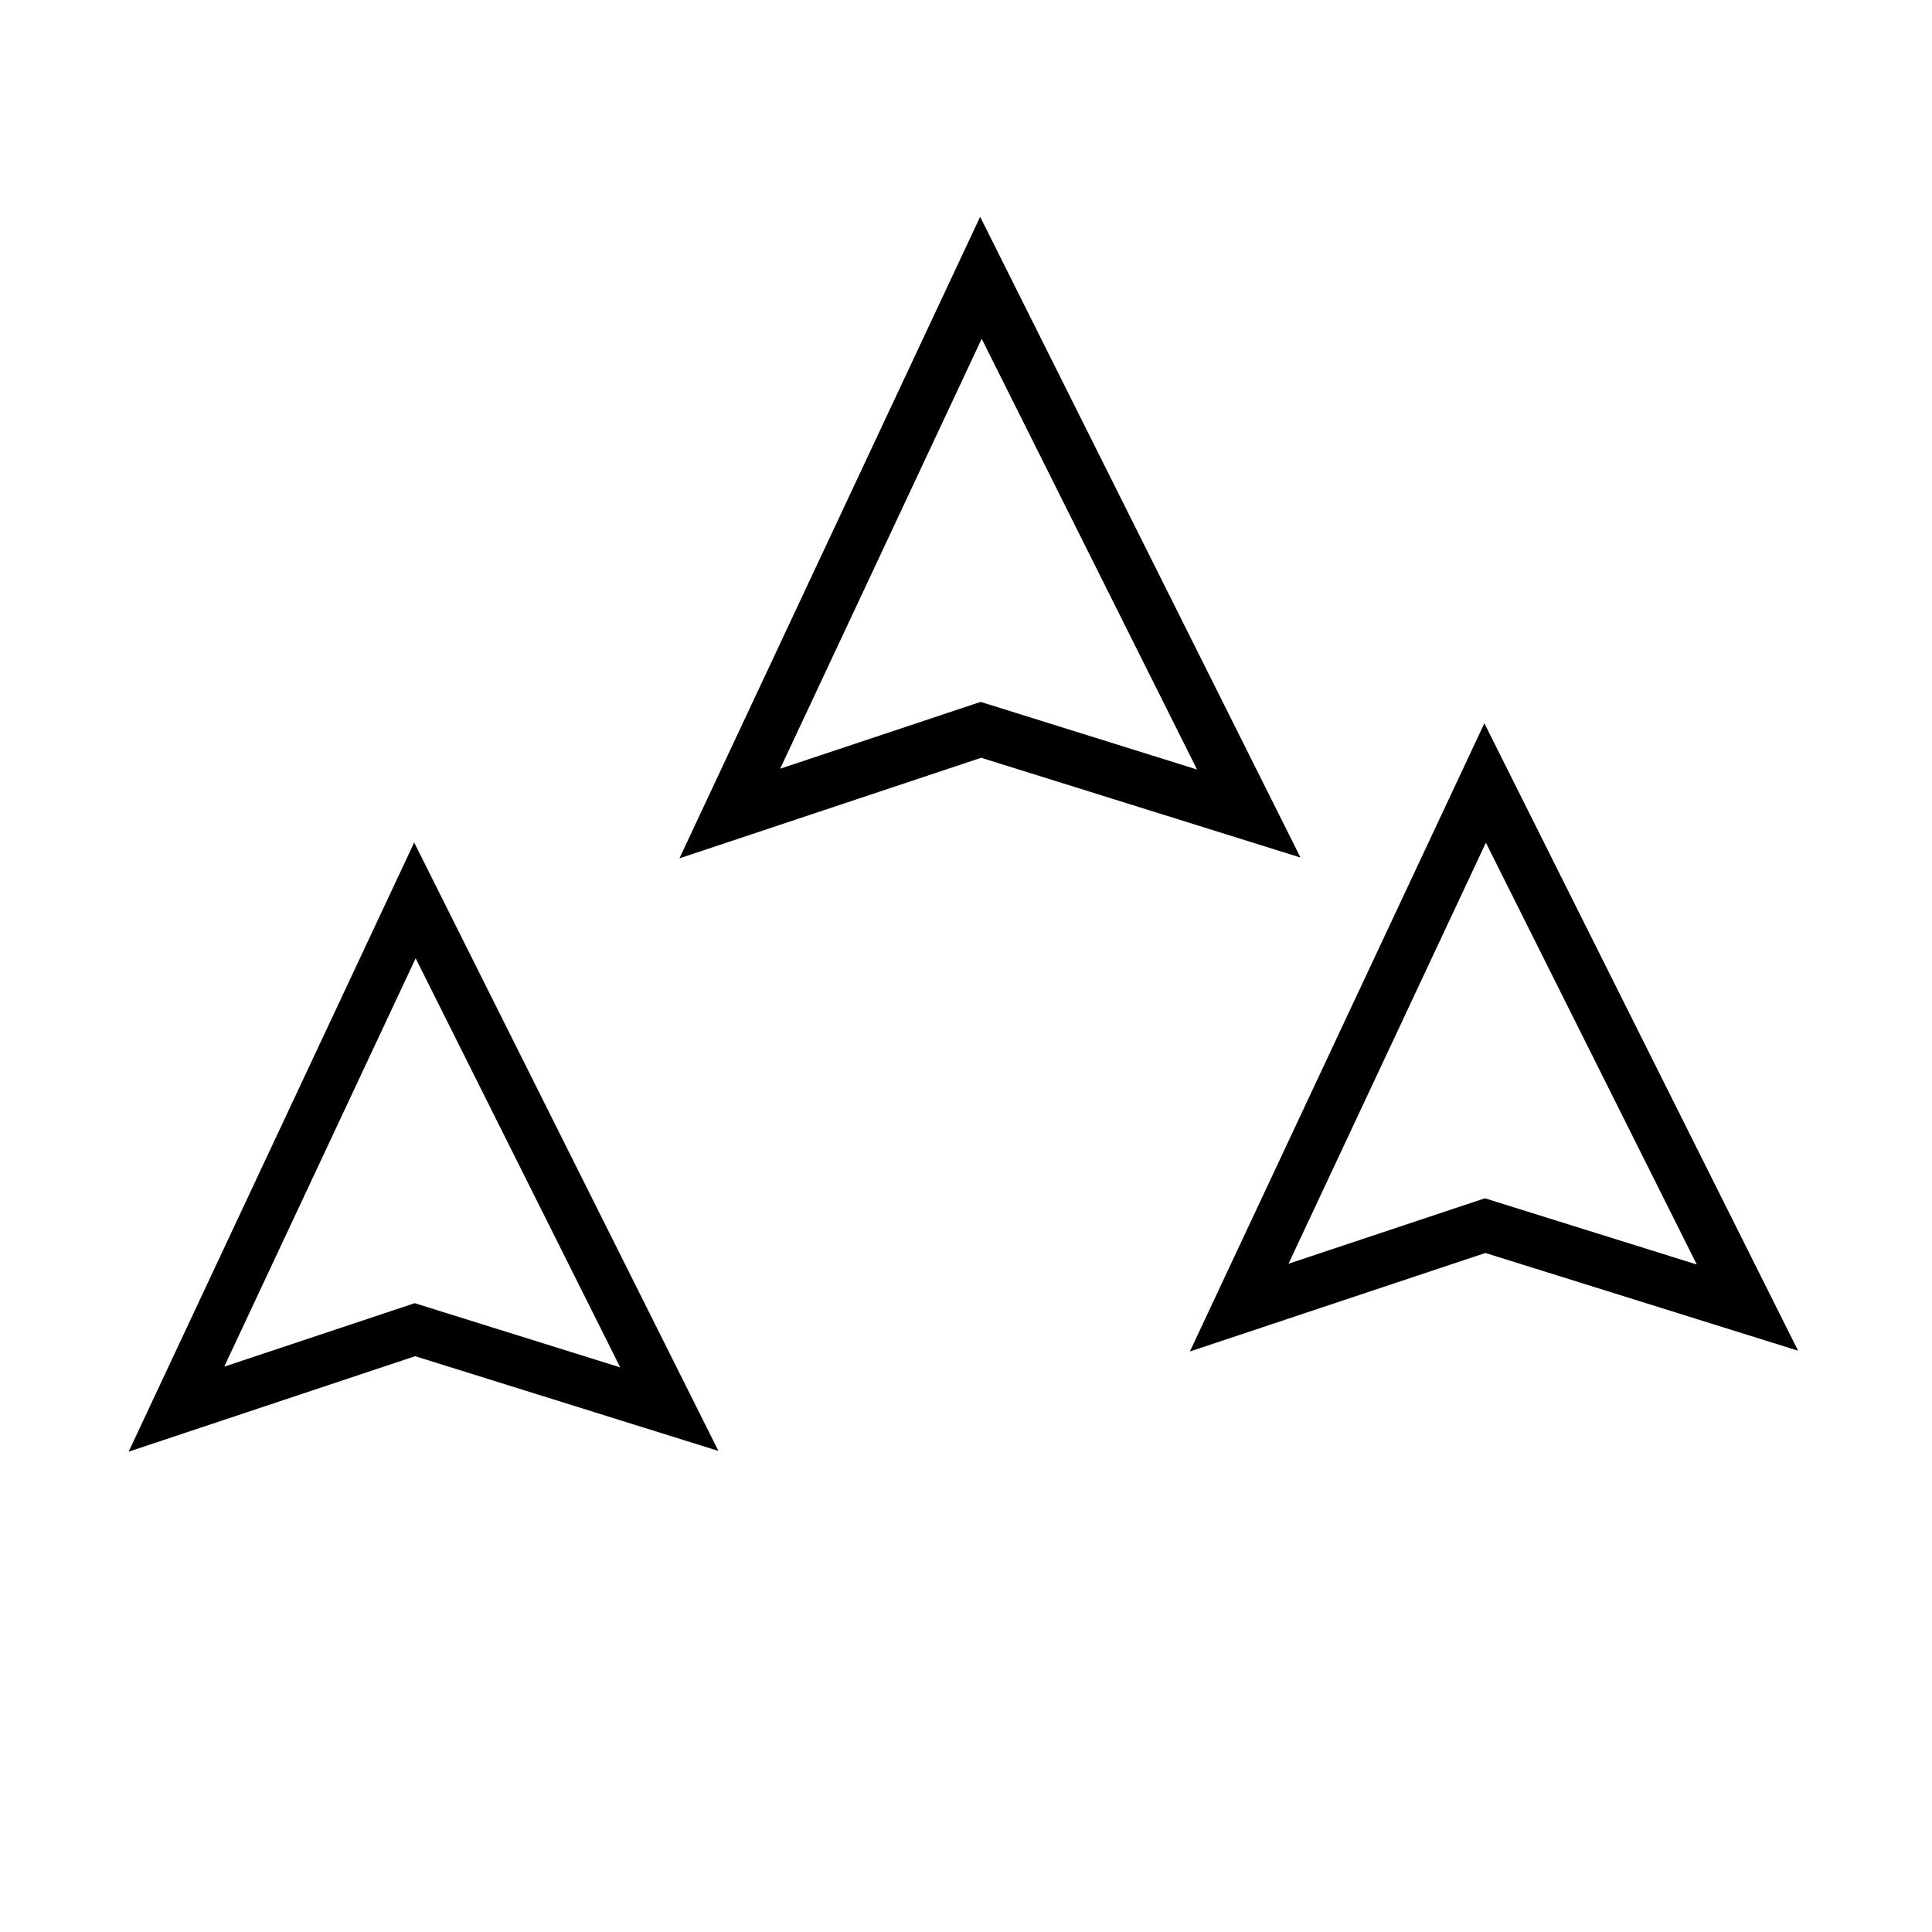
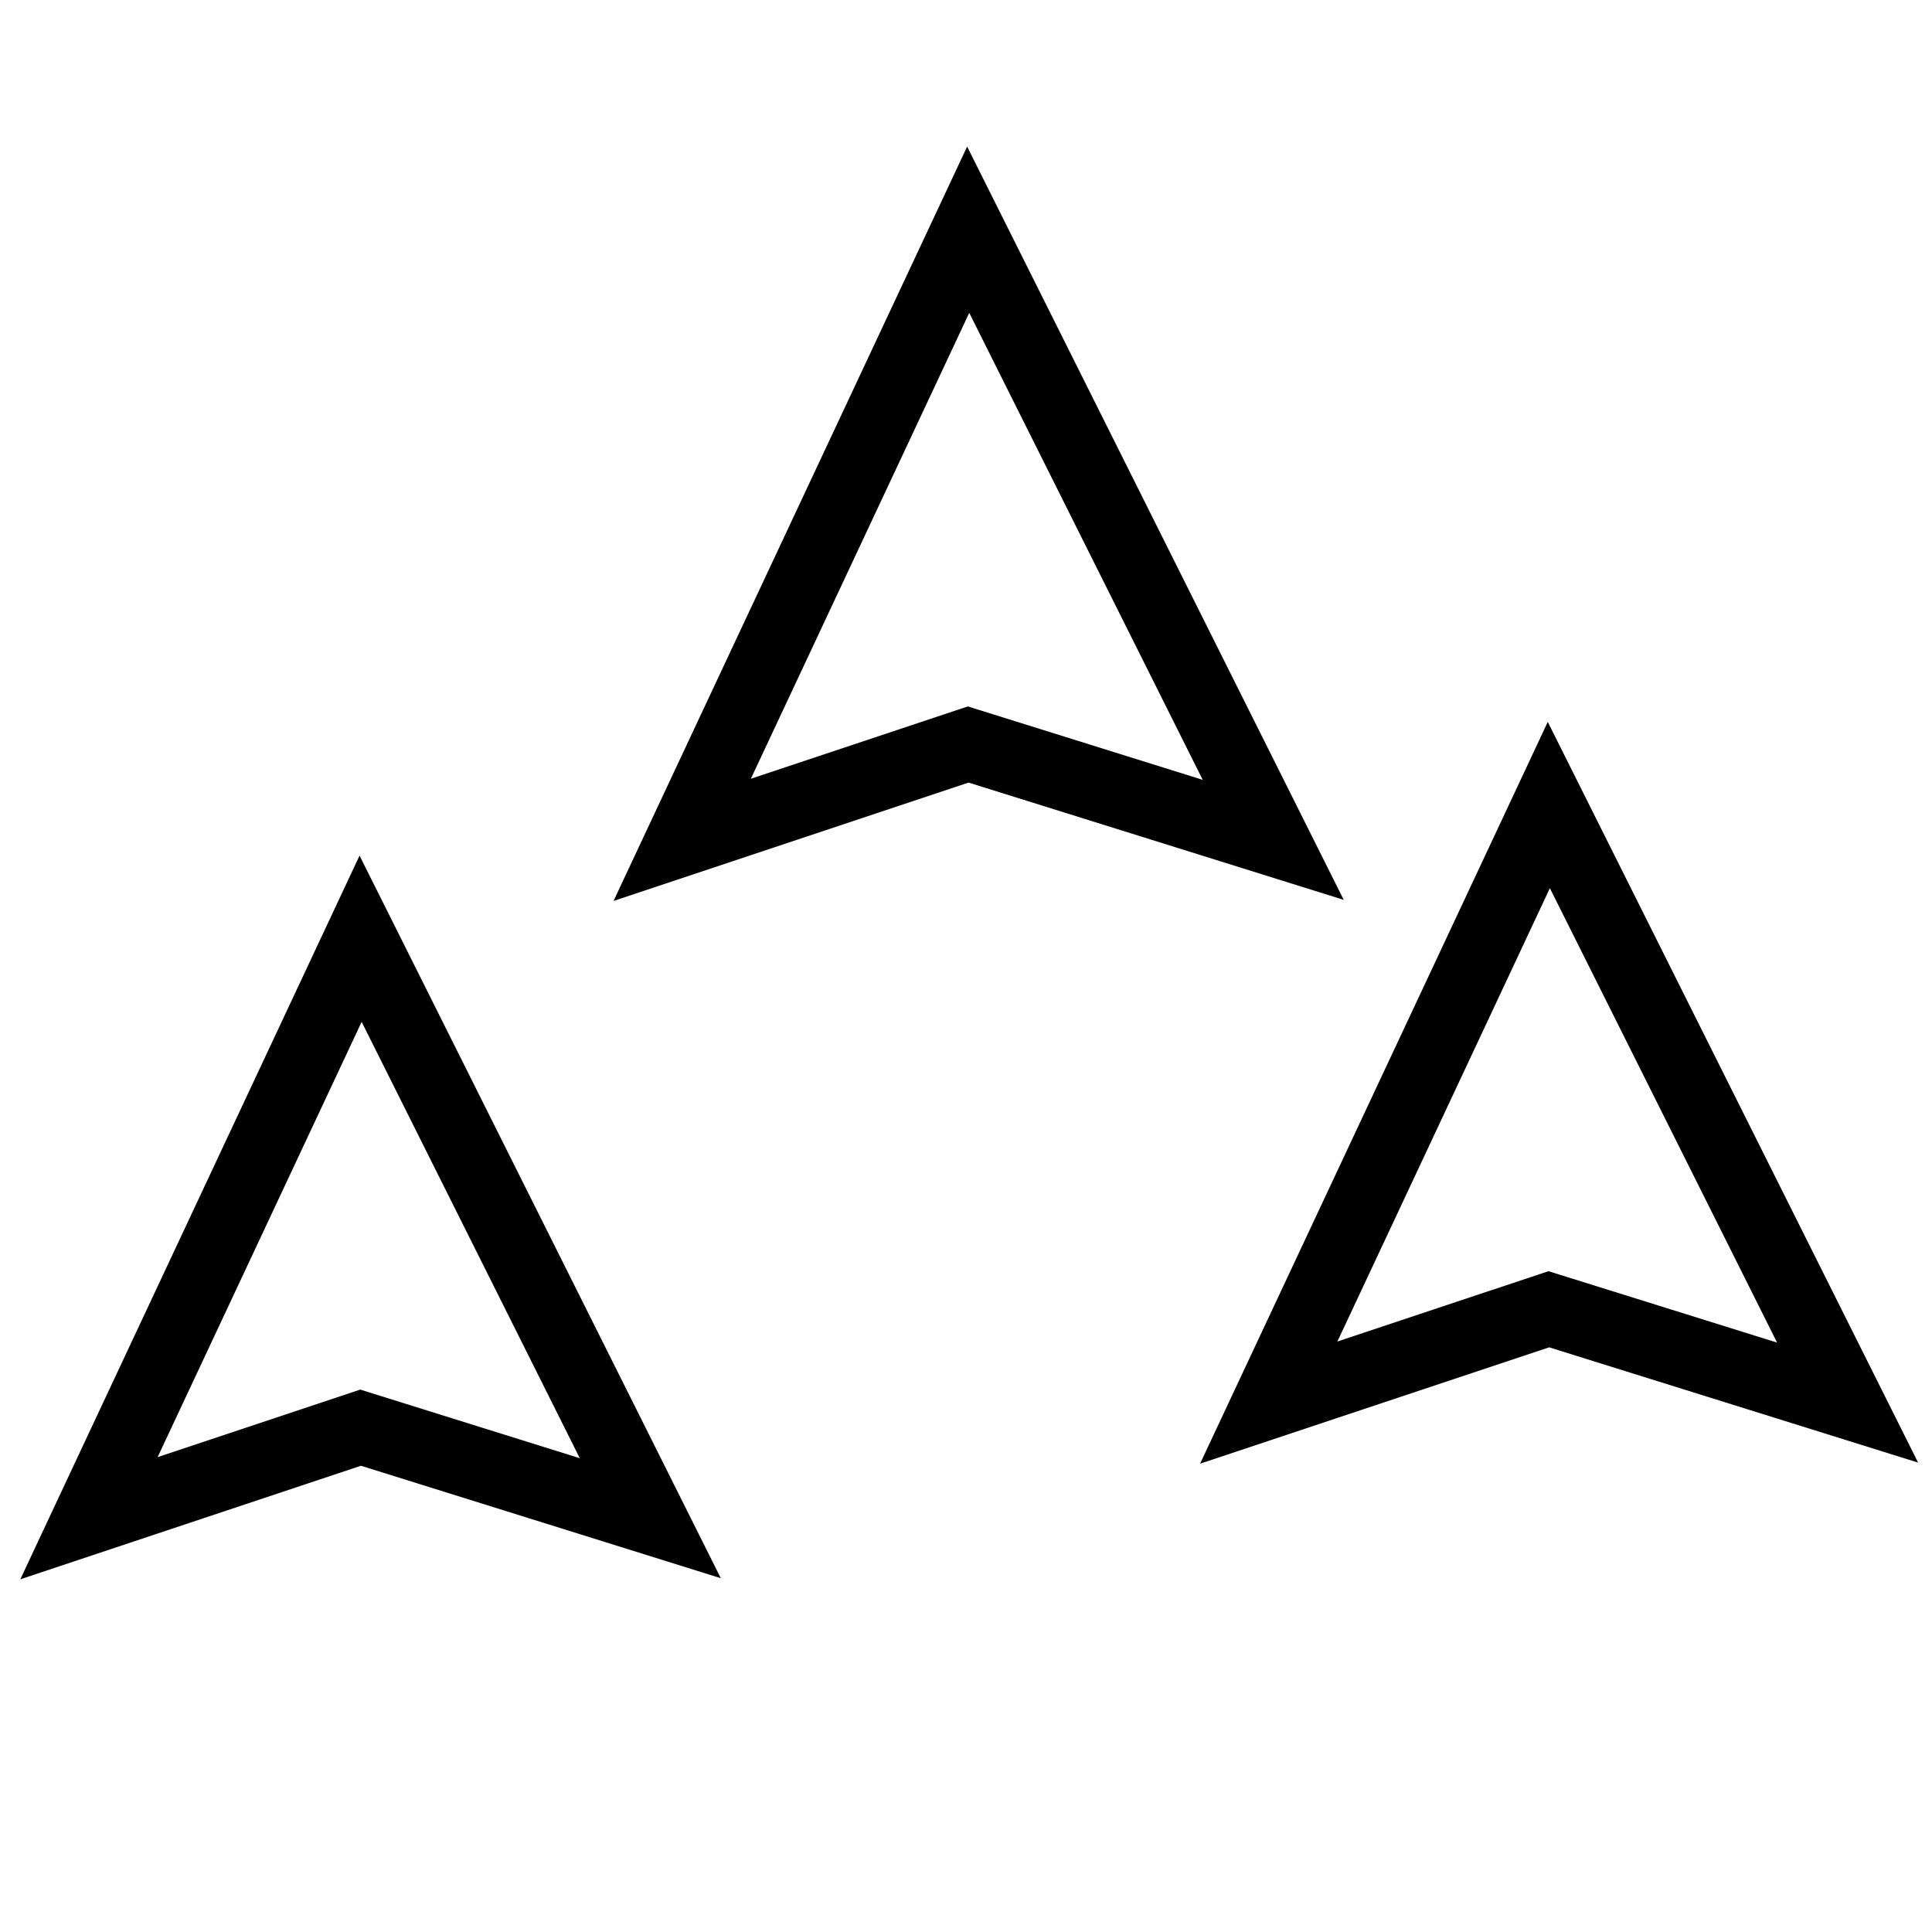
- <svg xmlns="http://www.w3.org/2000/svg" width="50mm" height="50mm" viewBox="0 0 50 50" version="1.1" id="svg8">
+ <svg xmlns="http://www.w3.org/2000/svg" width="120" height="120" viewBox="0 0 31.75 31.75" version="1.1" id="svg8">
  <defs id="defs2" />
-   <g id="layer1" transform="translate(0,-247)">
-     <path style="fill:none;stroke:#000000;stroke-width:1.306;stroke-linecap:butt;stroke-linejoin:miter;stroke-miterlimit:12;stroke-dasharray:none;stroke-opacity:1;paint-order:normal" d="m 17.322,283.469 -6.584,-2.057 -6.172,2.057 6.172,-13.167 z" id="path4522" />
-     <path style="fill:none;stroke:#000000;stroke-width:1.376;stroke-linecap:butt;stroke-linejoin:miter;stroke-miterlimit:12;stroke-dasharray:none;stroke-opacity:1;paint-order:normal" d="m 32.318,268.054 -6.932,-2.166 -6.499,2.166 6.499,-13.865 z" id="path4522-3" />
-     <path style="fill:none;stroke:#000000;stroke-width:1.347;stroke-linecap:butt;stroke-linejoin:miter;stroke-miterlimit:12;stroke-dasharray:none;stroke-opacity:1;paint-order:normal" d="m 45.224,280.841 -6.789,-2.122 -6.365,2.122 6.365,-13.578 z" id="path4522-6" />
+   <g id="layer1" transform="translate(0,-265.25)">
+     <path style="fill:none;stroke:#000000;stroke-width:1.191;stroke-linecap:butt;stroke-linejoin:miter;stroke-miterlimit:12;stroke-dasharray:none;stroke-opacity:1;paint-order:normal" d="m 10.687,290.2 -4.761,-1.488 -4.464,1.488 4.464,-9.523 z" id="path4522" />
+     <path style="fill:none;stroke:#000000;stroke-width:1.191;stroke-linecap:butt;stroke-linejoin:miter;stroke-miterlimit:12;stroke-dasharray:none;stroke-opacity:1;paint-order:normal" d="m 20.924,279.052 -5.013,-1.567 -4.7,1.567 4.7,-10.027 z" id="path4522-3" />
+     <path style="fill:none;stroke:#000000;stroke-width:1.191;stroke-linecap:butt;stroke-linejoin:miter;stroke-miterlimit:12;stroke-dasharray:none;stroke-opacity:1;paint-order:normal" d="m 30.363,288.3 -4.91,-1.534 -4.603,1.534 4.603,-9.82 z" id="path4522-6" />
  </g>
</svg>
